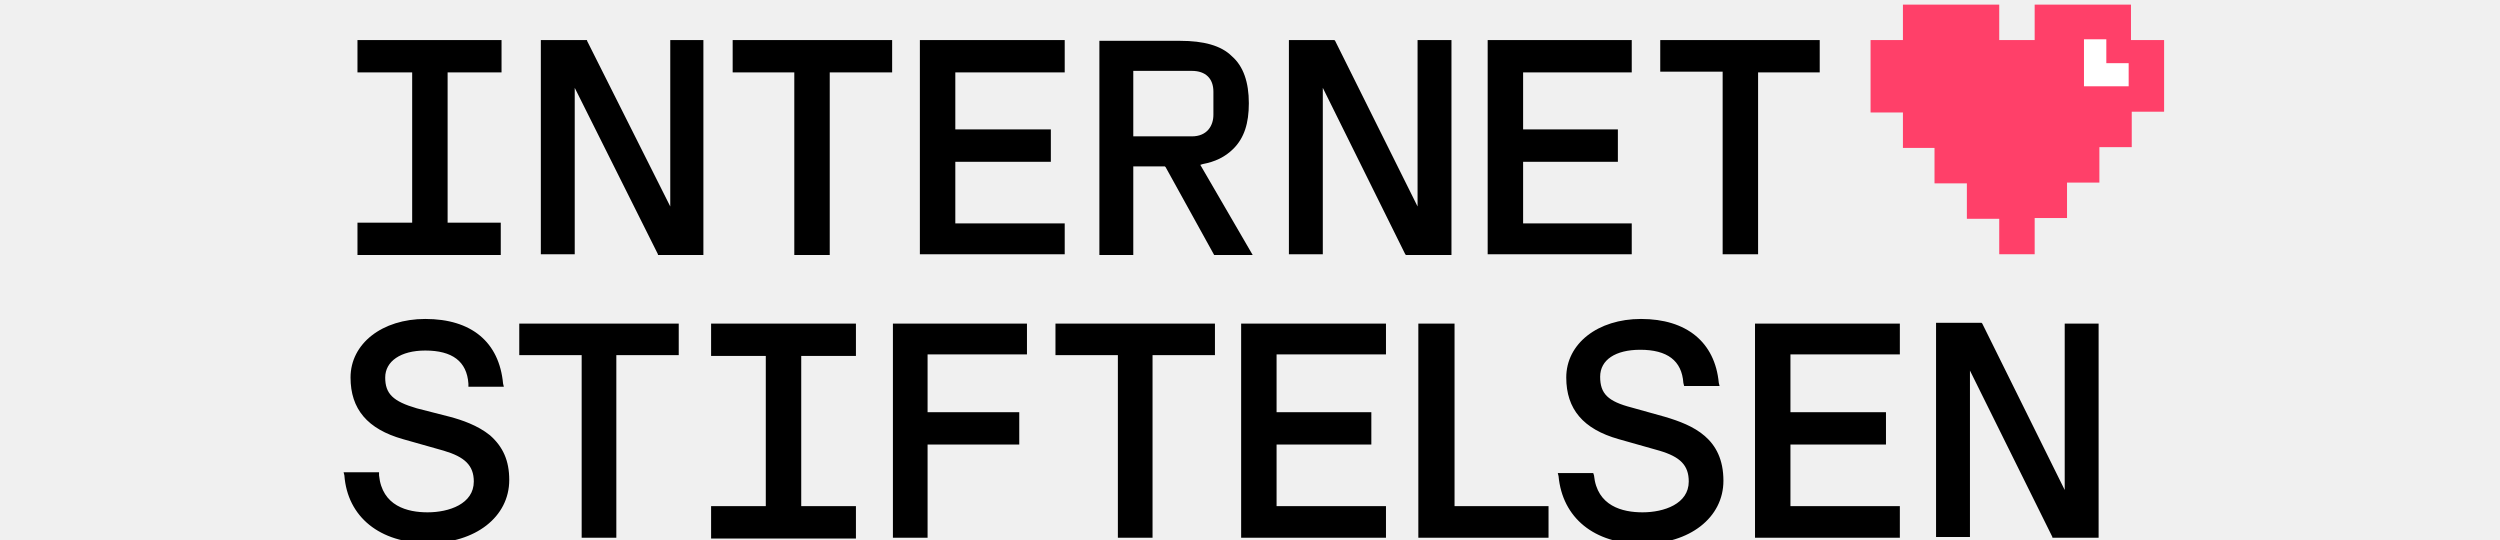
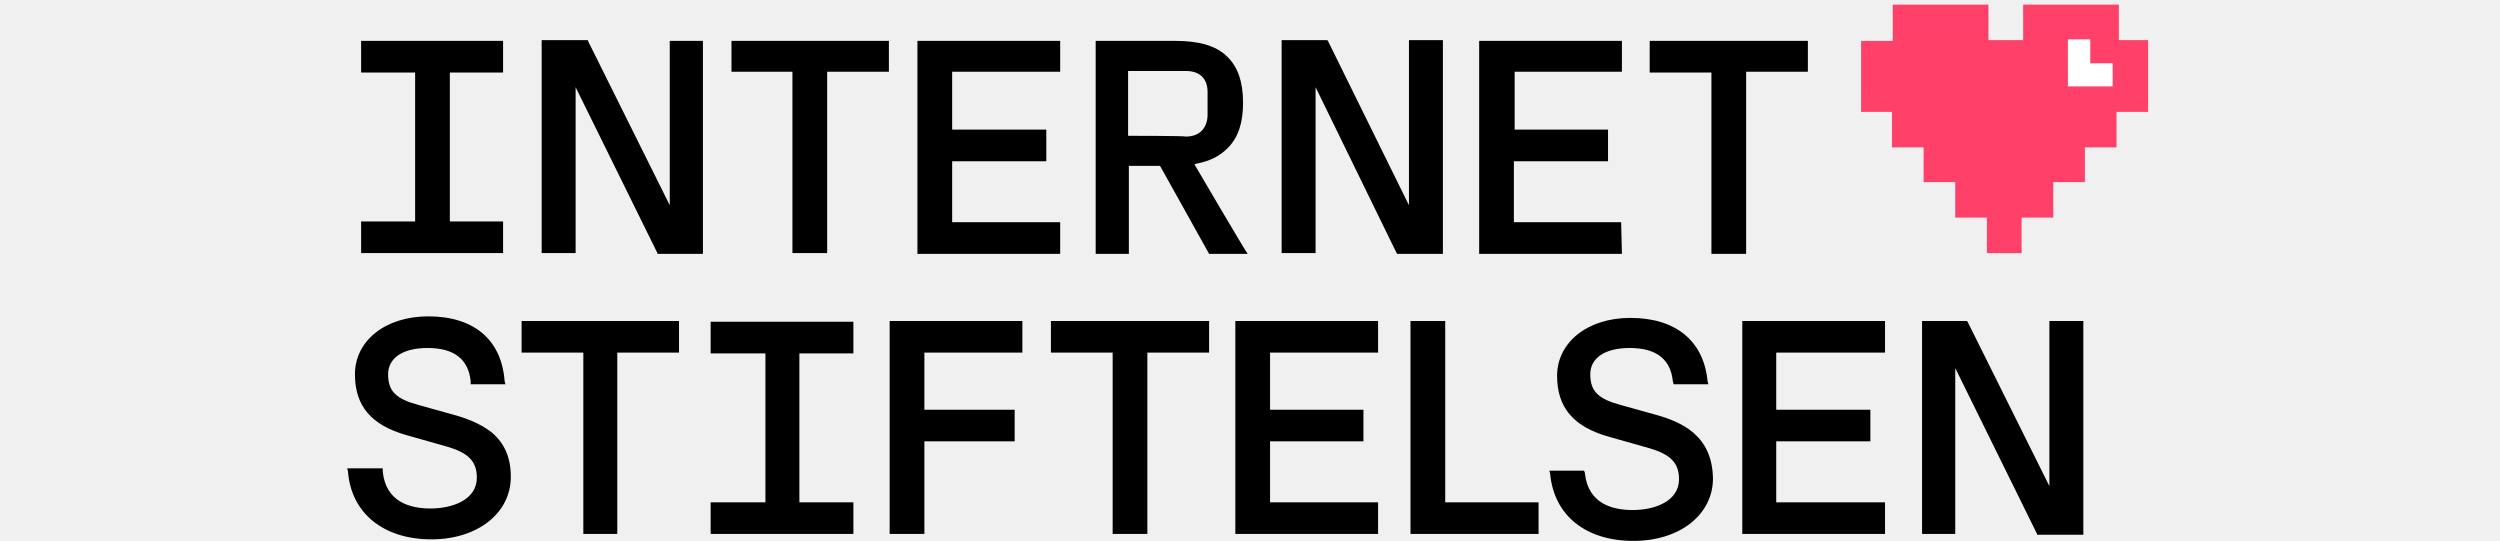
- <svg xmlns="http://www.w3.org/2000/svg" version="1.1" id="Layer_1" x="0px" y="0px" viewBox="0 0 324.5 70" width="324.5px" height="70px" style="enable-background:new 0 0 324.5 70;" xml:space="preserve">
+ <svg xmlns="http://www.w3.org/2000/svg" version="1.1" id="Layer_1" x="0px" y="0px" viewBox="0 0 324 70" style="enable-background:new 0 0 324 70;" xml:space="preserve" width="324px" height="70px">
  <style type="text/css">
	.st0{fill:none;}
	.st1{fill:#FF4069;}
- 	.st2{fill-rule:evenodd;clip-rule:evenodd;fill:#FFFFFF;}
+ 	.st2{fill:#FFFFFF;}
</style>
  <g>
-     <rect class="st0" width="324.5" height="70" />
+     <rect x="0" y="0" class="st0" width="324" height="70" />
  </g>
-   <path d="M63.6,56.5c-1.6-1.3-3.7-2-5.2-2.4L54.1,53C51,52.1,50,51.1,50,49s2-3.5,5.2-3.5c3.5,0,5.4,1.4,5.6,4.3v0.4h4.6l-0.1-0.4  c-0.5-5.4-4.1-8.4-10.1-8.4c-5.6,0-9.7,3.2-9.7,7.6c0,4.1,2.2,6.7,6.8,8l5.3,1.5c2.7,0.8,3.9,1.9,3.9,4c0,2.9-3.2,4-6,4  c-2.6,0-5.9-0.8-6.3-4.8v-0.4h-4.6l0.1,0.4c0.4,5.4,4.6,8.8,10.9,8.8c6.1,0,10.5-3.4,10.5-8.2C66.1,59.8,65.3,58,63.6,56.5z   M67.4,46.1h8.1v23.7H80V46.1h8.1V42H67.4V46.1z M115.9,69.8h4.5V57.7h11.9v-4.2h-11.9v-7.5h12.9V42h-17.4V69.8z M137,46.1h8.1v23.7  h4.5V46.1h8.1V42H137V46.1z M161.1,69.8h18.8v-4.1h-14.2v-8H178v-4.2h-12.3v-7.5h14.2V42h-18.8V69.8z M188.7,42h-4.6v27.8H201v-4.1  h-12.2V42z M216.1,54.1l-4.3-1.2c-3.1-0.8-4.1-1.8-4.1-4s2-3.5,5.2-3.5c3.5,0,5.4,1.4,5.6,4.3l0.1,0.4h4.6l-0.1-0.4  c-0.5-5.3-4.2-8.3-10.1-8.3c-5.6,0-9.7,3.2-9.7,7.6c0,4.1,2.2,6.7,6.8,8l5.3,1.5c2.7,0.8,3.8,1.9,3.8,4c0,2.9-3.2,4-6,4  c-2.6,0-5.9-0.8-6.3-4.8l-0.1-0.3h-4.6l0.1,0.4c0.5,5.4,4.6,8.8,10.9,8.8c6.1,0,10.5-3.4,10.5-8.2C223.7,56.9,219.8,55.2,216.1,54.1  L216.1,54.1z M227.8,69.8h18.8v-4.1h-14.2v-8h12.4v-4.2h-12.4v-7.5h14.2V42h-18.8L227.8,69.8z M268,42v21.6L257.3,42l-0.1-0.1h-5.9  v27.8h4.4V48.1l10.7,21.6v0.1h6V42H268z M92.3,46.2h7.1v19.5h-7.1v4.2h18.8v-4.2H104V46.2h7.1V42H92.3V46.2z M87,26.8L76.2,5.3V5.2  h-6v27.8h4.4V11.4L85.4,33v0.1h5.9V5.2H87V26.8z M95.1,9.4h8v23.7h4.6V9.4h8.1V5.2H95.1V9.4z M138.2,29H124v-8h12.4v-4.2H124V9.4  h14.2V5.2h-18.8v27.8h18.8V29z M155.8,21.4l0.3-0.1c1.6-0.3,2.9-0.9,4-2c1.4-1.4,2-3.3,2-5.9c0-2.7-0.7-4.8-2.2-6.1  c-1.4-1.4-3.7-2-6.7-2h-10.5v27.8h4.4V21.6h4.1l0.1,0.1l6.3,11.4h5L155.8,21.4z M147.1,17.7V9.2h7.6c1.8,0,2.8,1,2.8,2.7v3  c0,1.4-0.8,2.8-2.8,2.8C154.7,17.7,147.1,17.7,147.1,17.7z M188.4,5.2H184v21.6L173.3,5.3l-0.1-0.1h-5.9v27.8h4.4V11.4L182.4,33  l0.1,0.1h5.9V5.2z M211.8,29h-14.1v-8H210v-4.2h-12.3V9.4h14.1V5.2h-18.7v27.8h18.7V29z M228.2,33.1V9.4h8V5.2h-20.7v4.1h8.1v23.7  H228.2z M65.1,28.9h-7V9.4h7V5.2H46.4v4.2h7.1v19.5h-7.1v4.2h18.6V28.9z" />
-   <path class="st1" d="M280.9,5.2v9.3h-4.2v4.6h-4.2v4.6h-4.2v4.6h-4.2V33h-4.6v-4.6h-4.2v-4.6h-4.2v-4.6H247v-4.6h-4.2V5.2h4.2V0.6  h12.5v4.6h4.6V0.6h12.5v4.6H280.9z" />
-   <path class="st2" d="M276.3,8.2v3h-5.8V5.1h2.9v3.1L276.3,8.2z" />
+   <path d="M63.8,56.1c-1.6-1.3-3.7-2-5.2-2.4l-4.3-1.2c-3-0.8-4-1.8-4-4c0-2.1,1.9-3.4,5.1-3.4c3.4,0,5.3,1.4,5.6,4.3v0.4h4.5  l-0.1-0.4C65,44,61.4,41,55.5,41c-5.6,0-9.5,3.2-9.5,7.5c0,4.1,2.1,6.6,6.7,7.9l5.3,1.5c2.7,0.8,3.8,1.9,3.8,4c0,2.9-3.2,4-6,4  c-2.6,0-5.8-0.8-6.2-4.8v-0.4H45l0.1,0.4c0.4,5.4,4.6,8.8,10.8,8.8c6,0,10.3-3.4,10.3-8.1C66.2,59.3,65.4,57.5,63.8,56.1z   M67.6,45.7h8v23.5H80V45.7h8v-4.1H67.6V45.7z M115.3,69.2h4.5v-12h11.7v-4.1h-11.7v-7.4h12.7v-4.1h-17.2  C115.3,41.6,115.3,69.2,115.3,69.2z M136.2,45.7h8v23.5h4.5V45.7h8v-4.1h-20.5L136.2,45.7L136.2,45.7z M160.1,69.2h18.5v-4.1h-14  v-7.9h12.1v-4.1h-12.1v-7.4h14v-4.1h-18.5C160.1,41.6,160.1,69.2,160.1,69.2z M187.3,41.6h-4.5v27.6h16.6v-4.1h-12.1  C187.3,65.1,187.3,41.6,187.3,41.6z M214.4,53.7l-4.3-1.2c-3-0.8-4-1.8-4-4c0-2.1,1.9-3.4,5.1-3.4c3.4,0,5.3,1.4,5.6,4.3l0.1,0.4  h4.5l-0.1-0.4c-0.5-5.2-4.1-8.2-10-8.2c-5.6,0-9.5,3.2-9.5,7.5c0,4.1,2.1,6.6,6.7,7.9l5.3,1.5c2.7,0.8,3.8,1.9,3.8,4  c0,2.9-3.2,4-6,4c-2.6,0-5.8-0.8-6.2-4.8l-0.1-0.3h-4.5l0.1,0.4c0.5,5.4,4.6,8.7,10.8,8.7c6,0,10.3-3.4,10.3-8.1  C221.9,56.5,218.1,54.7,214.4,53.7L214.4,53.7z M225.8,69.2h18.5v-4.1h-14.1v-7.9h12.2v-4.1h-12.2v-7.4h14.1v-4.1h-18.5L225.8,69.2  L225.8,69.2z M265.6,41.6V63L255,41.7l-0.1-0.1h-5.8v27.6h4.3V47.7L264,69.2v0.1h6V41.6L265.6,41.6L265.6,41.6z M92.1,45.8h7.1v19.3  h-7.1v4.1h18.5v-4.1h-7V45.8h7v-4.1H92.1V45.8z M86.8,26.6L76.2,5.3V5.2h-6v27.6h4.4V11.3l10.6,21.5v0.1h5.9V5.3h-4.3V26.6z   M94.8,9.3h7.9v23.5h4.5V9.3h8V5.3H94.8C94.8,5.3,94.8,9.3,94.8,9.3z M137.4,28.8h-14v-7.9h12.2v-4.1h-12.2V9.3h14V5.3h-18.5v27.6  h18.5V28.8z M154.8,21.3l0.3-0.1c1.6-0.3,2.9-0.9,4-2c1.4-1.4,2-3.3,2-5.9c0-2.7-0.7-4.7-2.1-6c-1.4-1.4-3.7-2-6.6-2h-10.4v27.6h4.3  V21.5h4l0.1,0.1l6.3,11.3h5C161.6,32.9,154.8,21.3,154.8,21.3z M146.2,17.6V9.2h7.5c1.8,0,2.8,1,2.8,2.7v3c0,1.4-0.8,2.8-2.8,2.8  C153.7,17.6,146.2,17.6,146.2,17.6z M187,5.2h-4.4v21.4L172.1,5.3L172,5.2h-5.9v27.6h4.4V11.3l10.5,21.5l0.1,0.1h5.9  C187,32.9,187,5.3,187,5.2z M210.1,28.8h-13.9v-7.9h12.2v-4.1h-12.1V9.3h13.9V5.3h-18.5v27.6h18.5L210.1,28.8L210.1,28.8z   M226.3,32.9V9.3h8V5.3h-20.5v4.1h8v23.5L226.3,32.9L226.3,32.9z M65.2,28.7h-6.9V9.4h6.9V5.3H46.8v4.1h7v19.3h-7v4.1h18.4  C65.2,32.9,65.2,28.7,65.2,28.7z" />
+   <path class="st1" d="M278.4,5.3v9.2h-4.1v4.6h-4.1v4.5h-4.1v4.6h-4.1v4.6h-4.5v-4.6h-4.1v-4.6h-4.1v-4.5h-4.1v-4.6h-4V5.3h4.1V0.6  h12.4v4.6h4.5V0.6h12.4v4.6H278.4z" />
+   <path class="st2" d="M273.8,8.2v3H268V5.1h2.9v3.1C271,8.2,273.8,8.2,273.8,8.2z" />
</svg>
